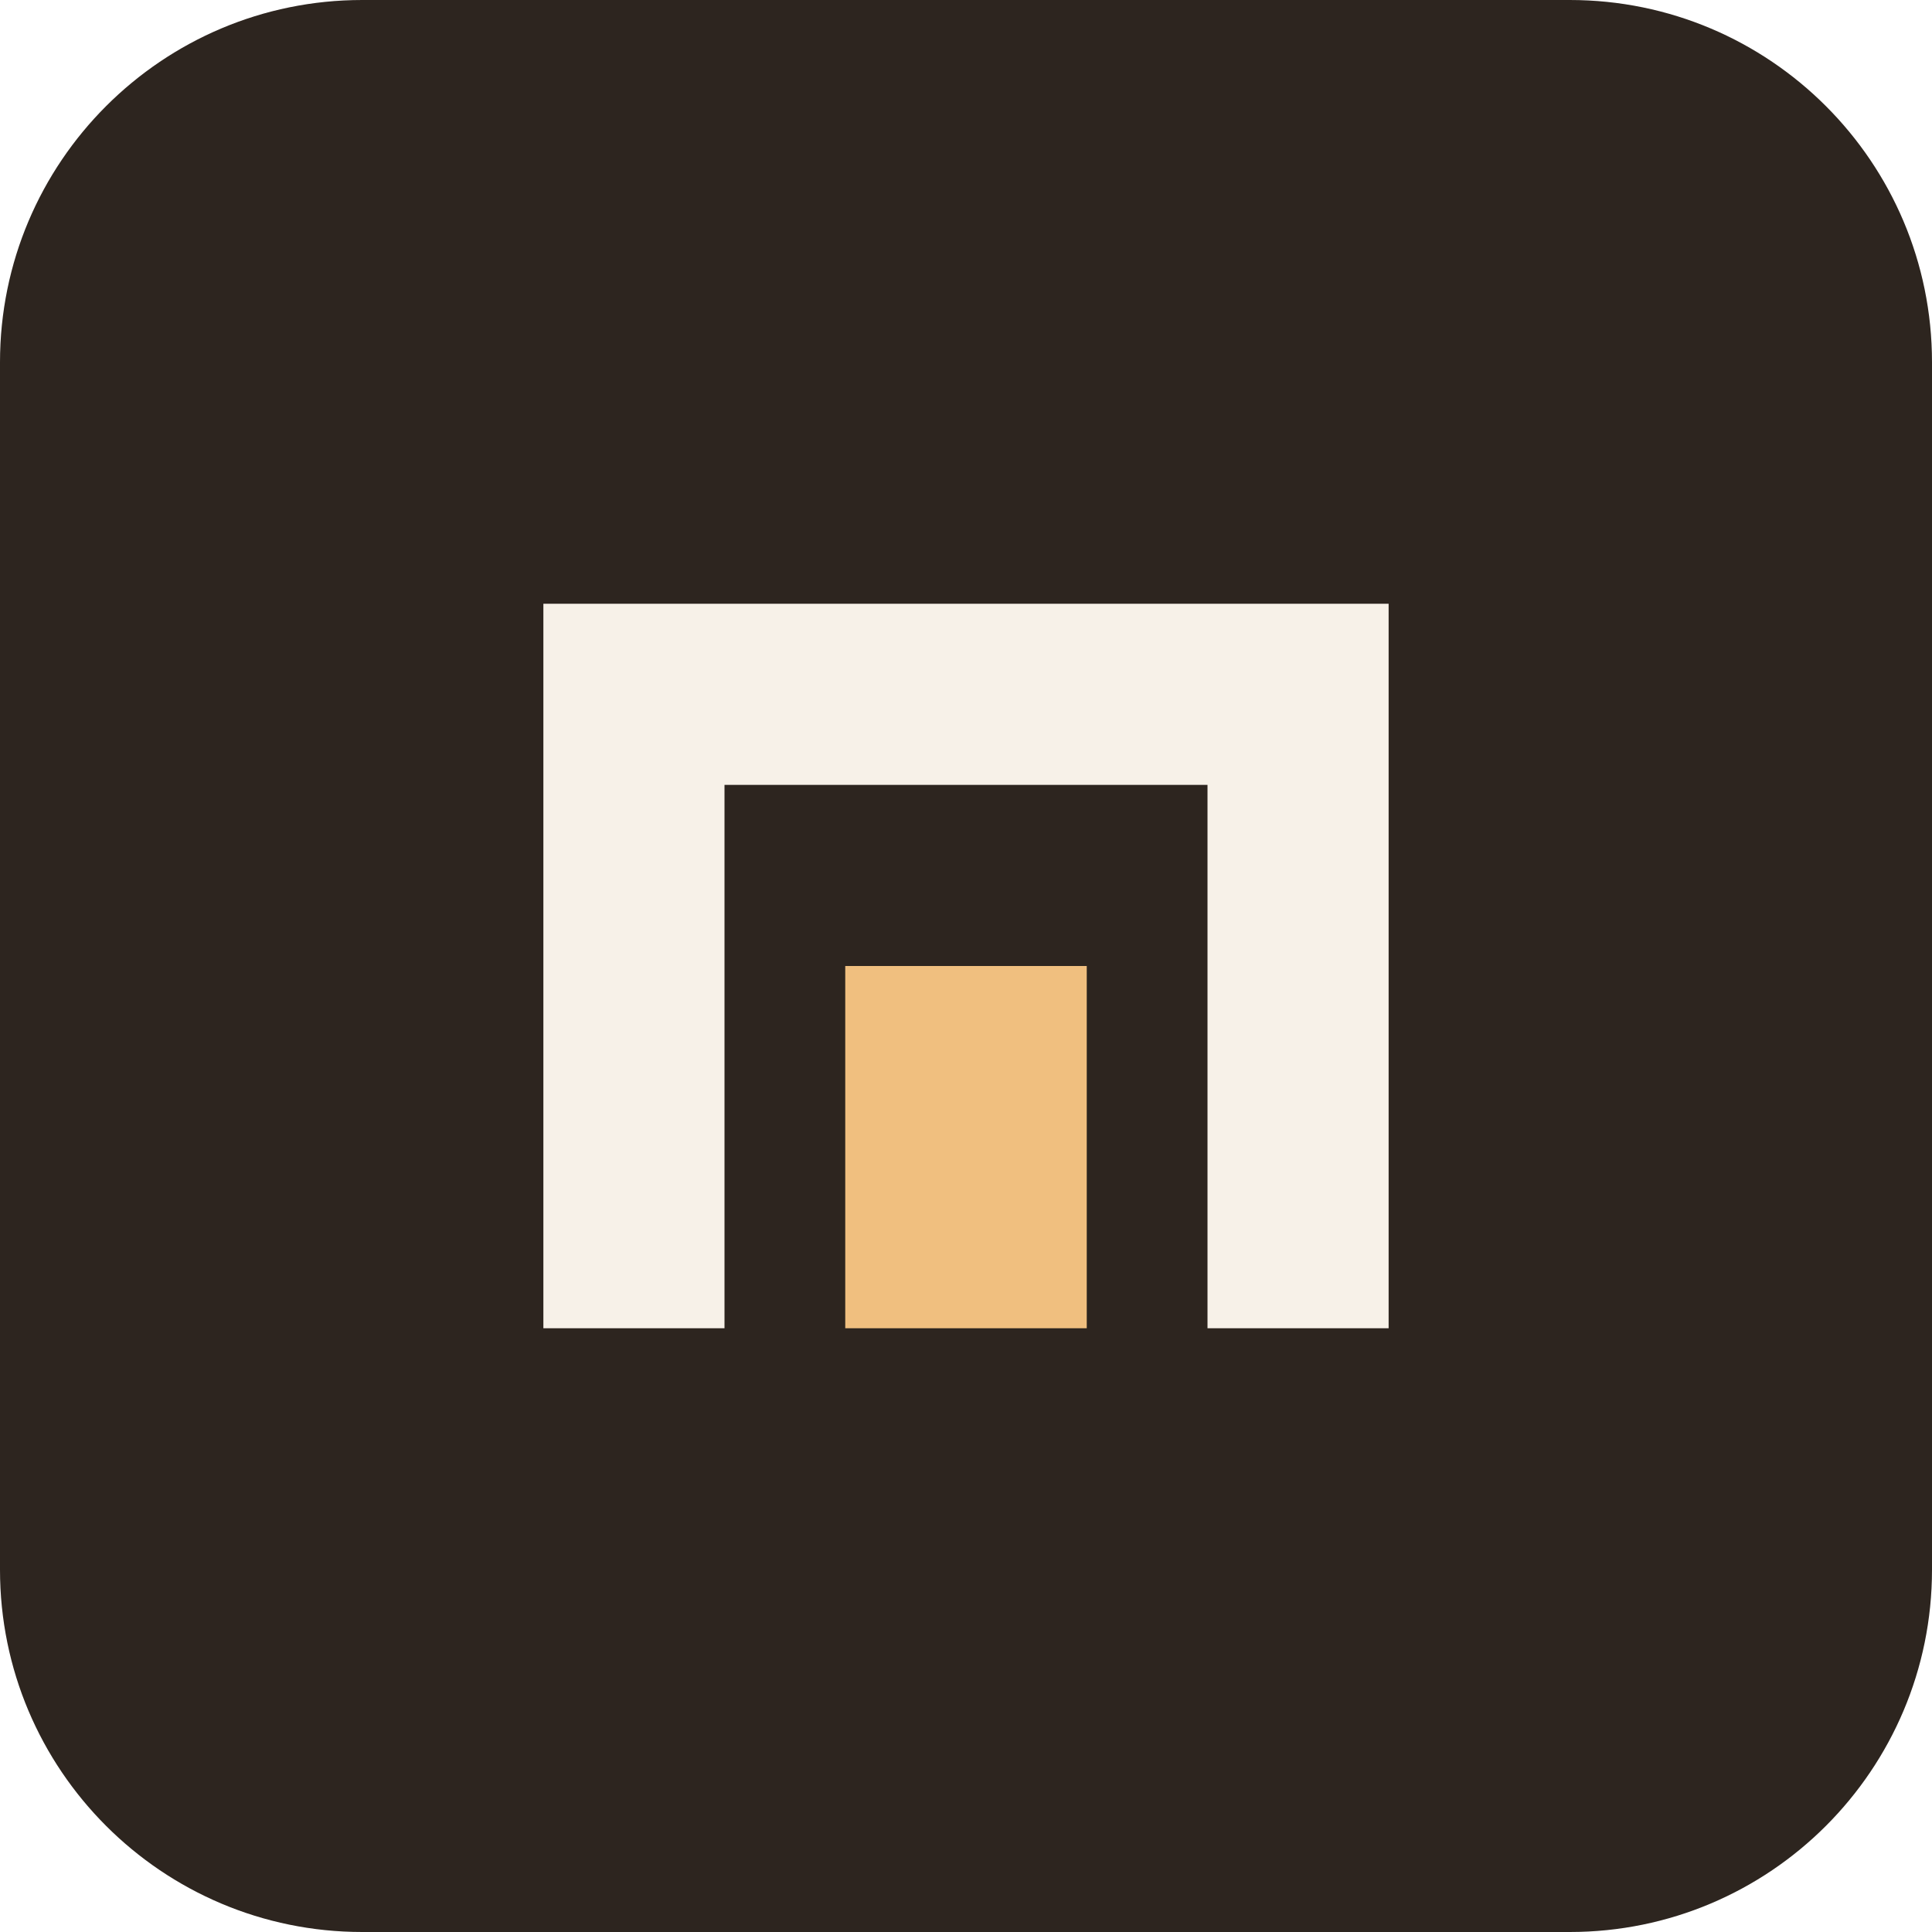
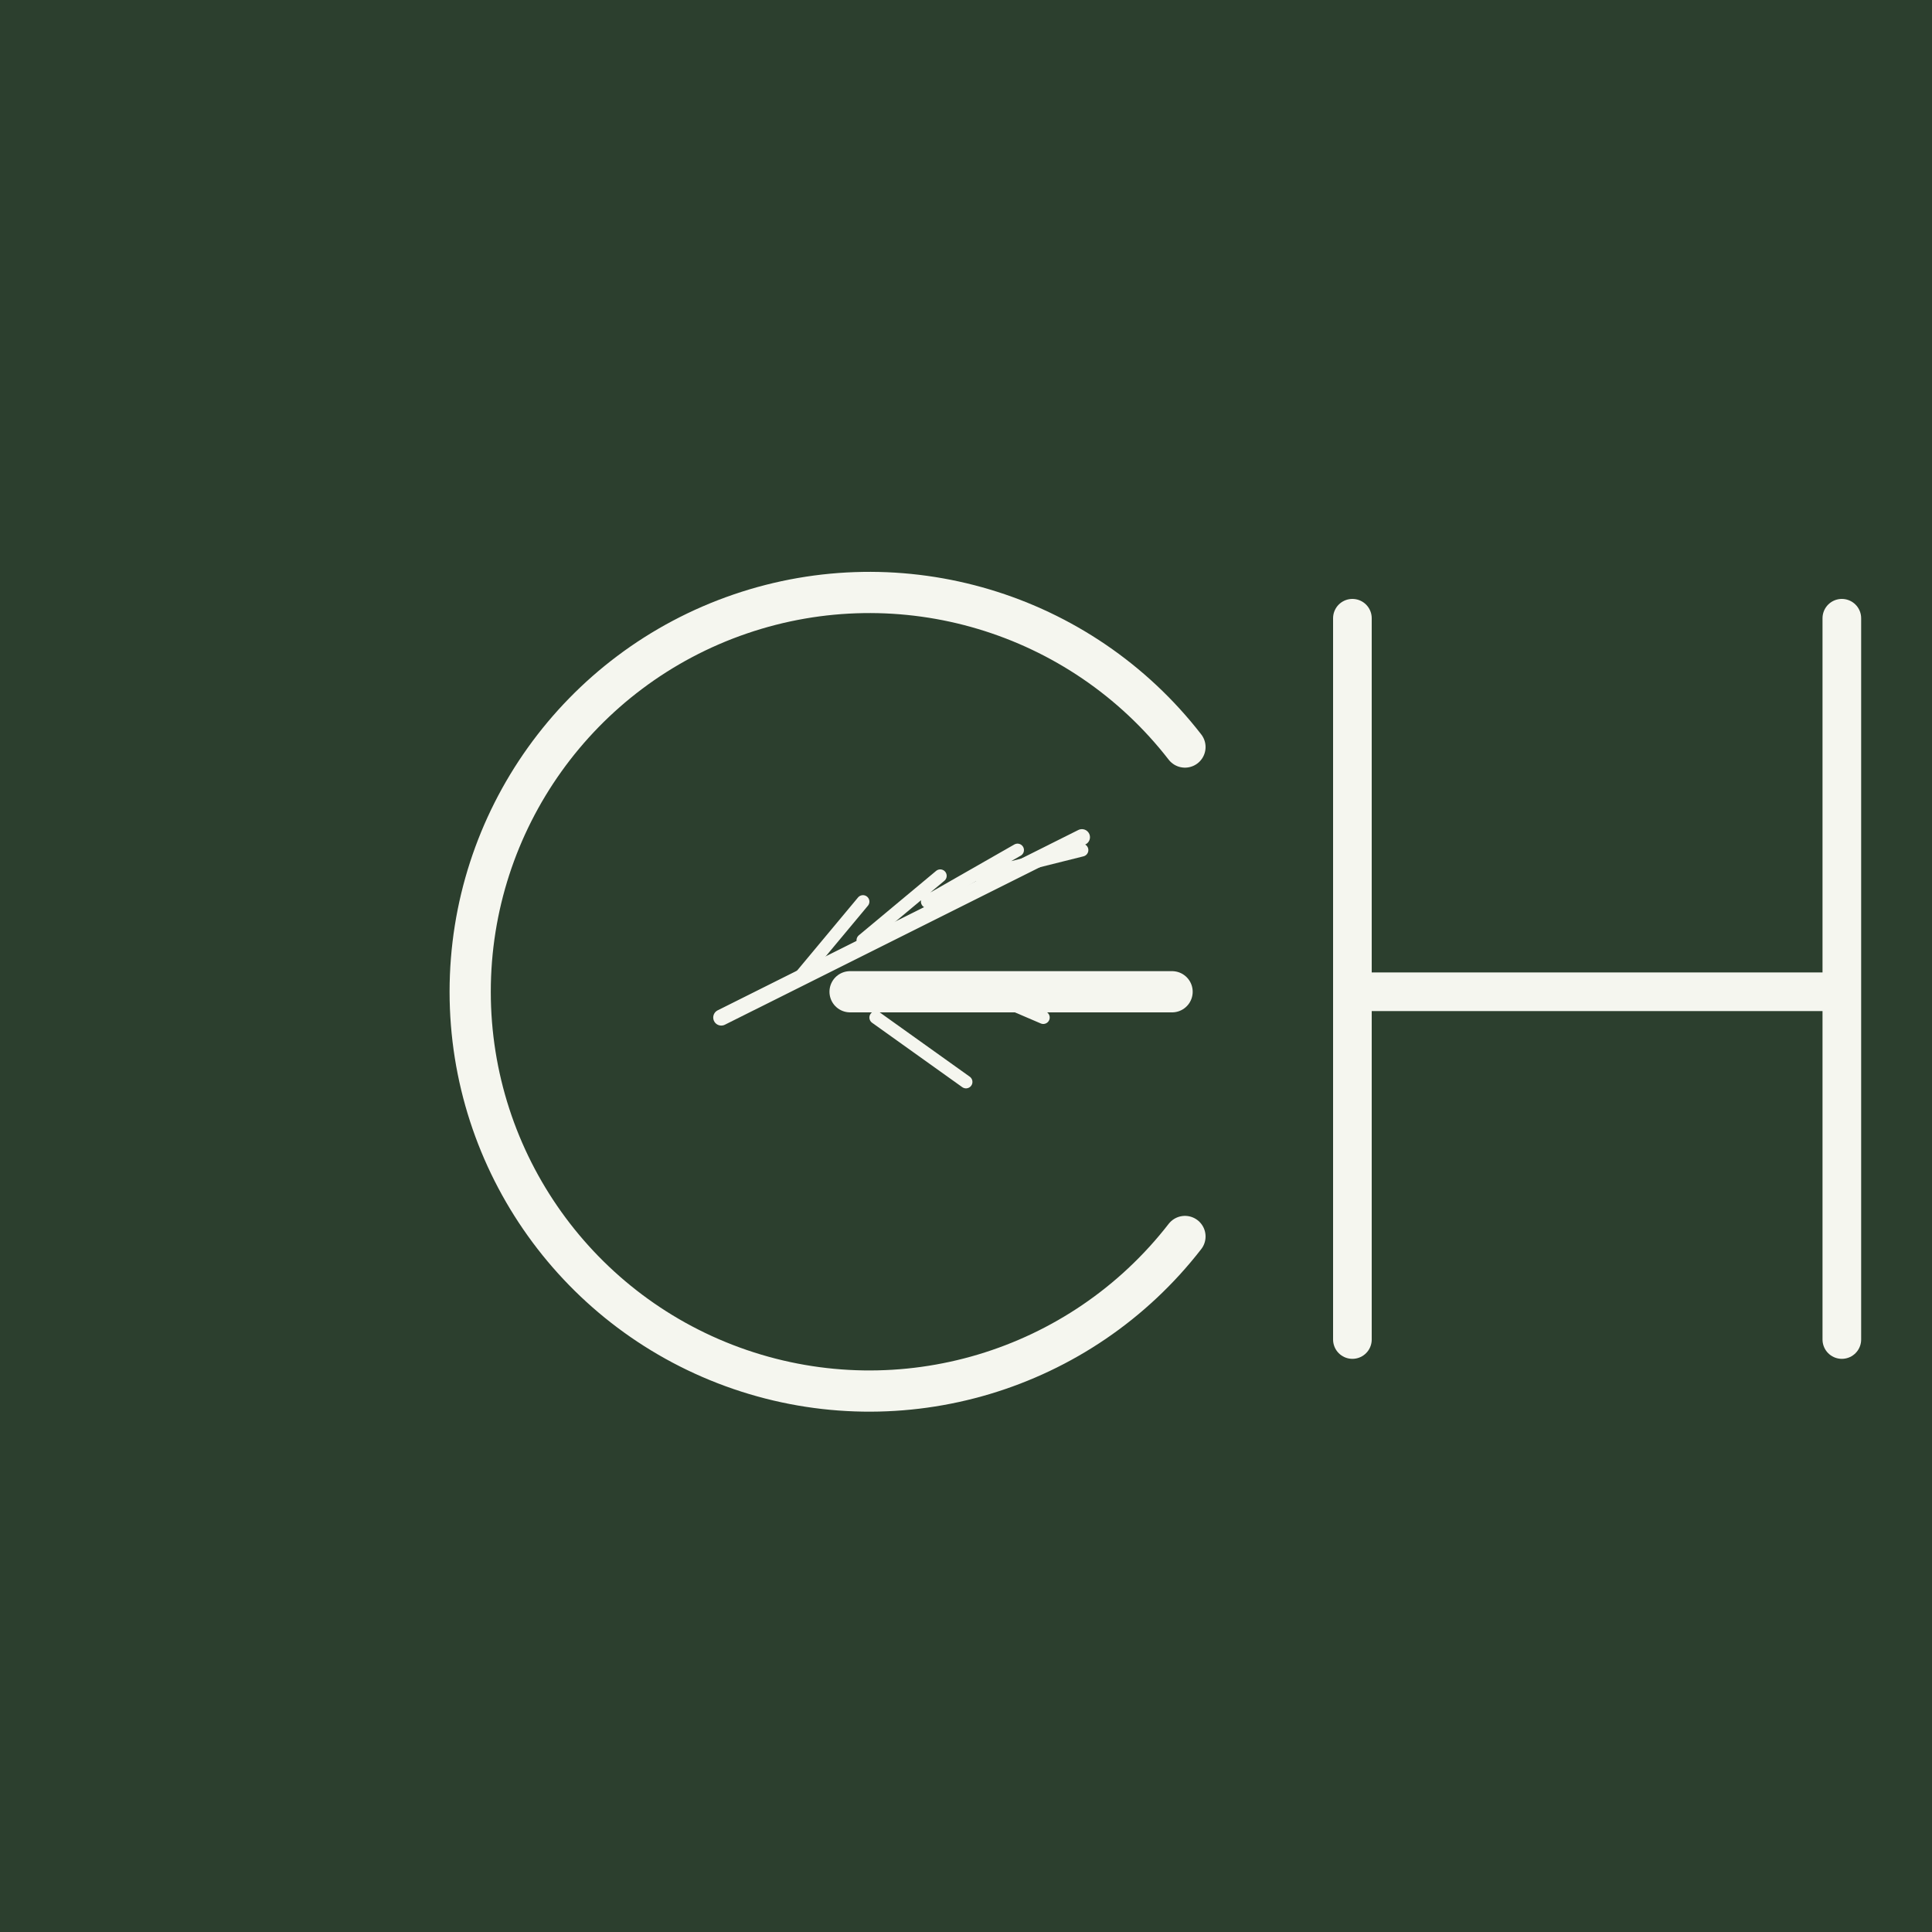
- <svg xmlns="http://www.w3.org/2000/svg" viewBox="0 0 64 64">
-   <rect width="64" height="64" rx="12" fill="#2d251f" />
-   <path fill="#f7f1e8" d="M18 44V20h28v24h-6V26H24v18z" />
-   <path fill="#f0bf7f" d="M28 44V32h8v12z" />
+ <svg xmlns="http://www.w3.org/2000/svg" viewBox="0 0 150 150" role="img" aria-label="The Guest House">
+   <rect width="150" height="150" fill="#2c3f2e" />
+   <g fill="none" stroke="#f5f6ef" stroke-linecap="round" stroke-linejoin="round">
+     <path stroke-width="3.2" d="M92 58a31 31 0 1 0 0 38" />
+     <path stroke-width="3.2" d="M66 77h25" />
+     <path stroke-width="3" d="M105 48v56M105 77h38M143 48v56" />
+     <path stroke-width="1.25" d="M56 79l28-14" />
+     <path stroke-width="1" d="M62 76l5-6M67 73l6-5M72 70l7-4M76 68l8-2M68 79l7 5M74 76l7 3" />
+   </g>
</svg>
